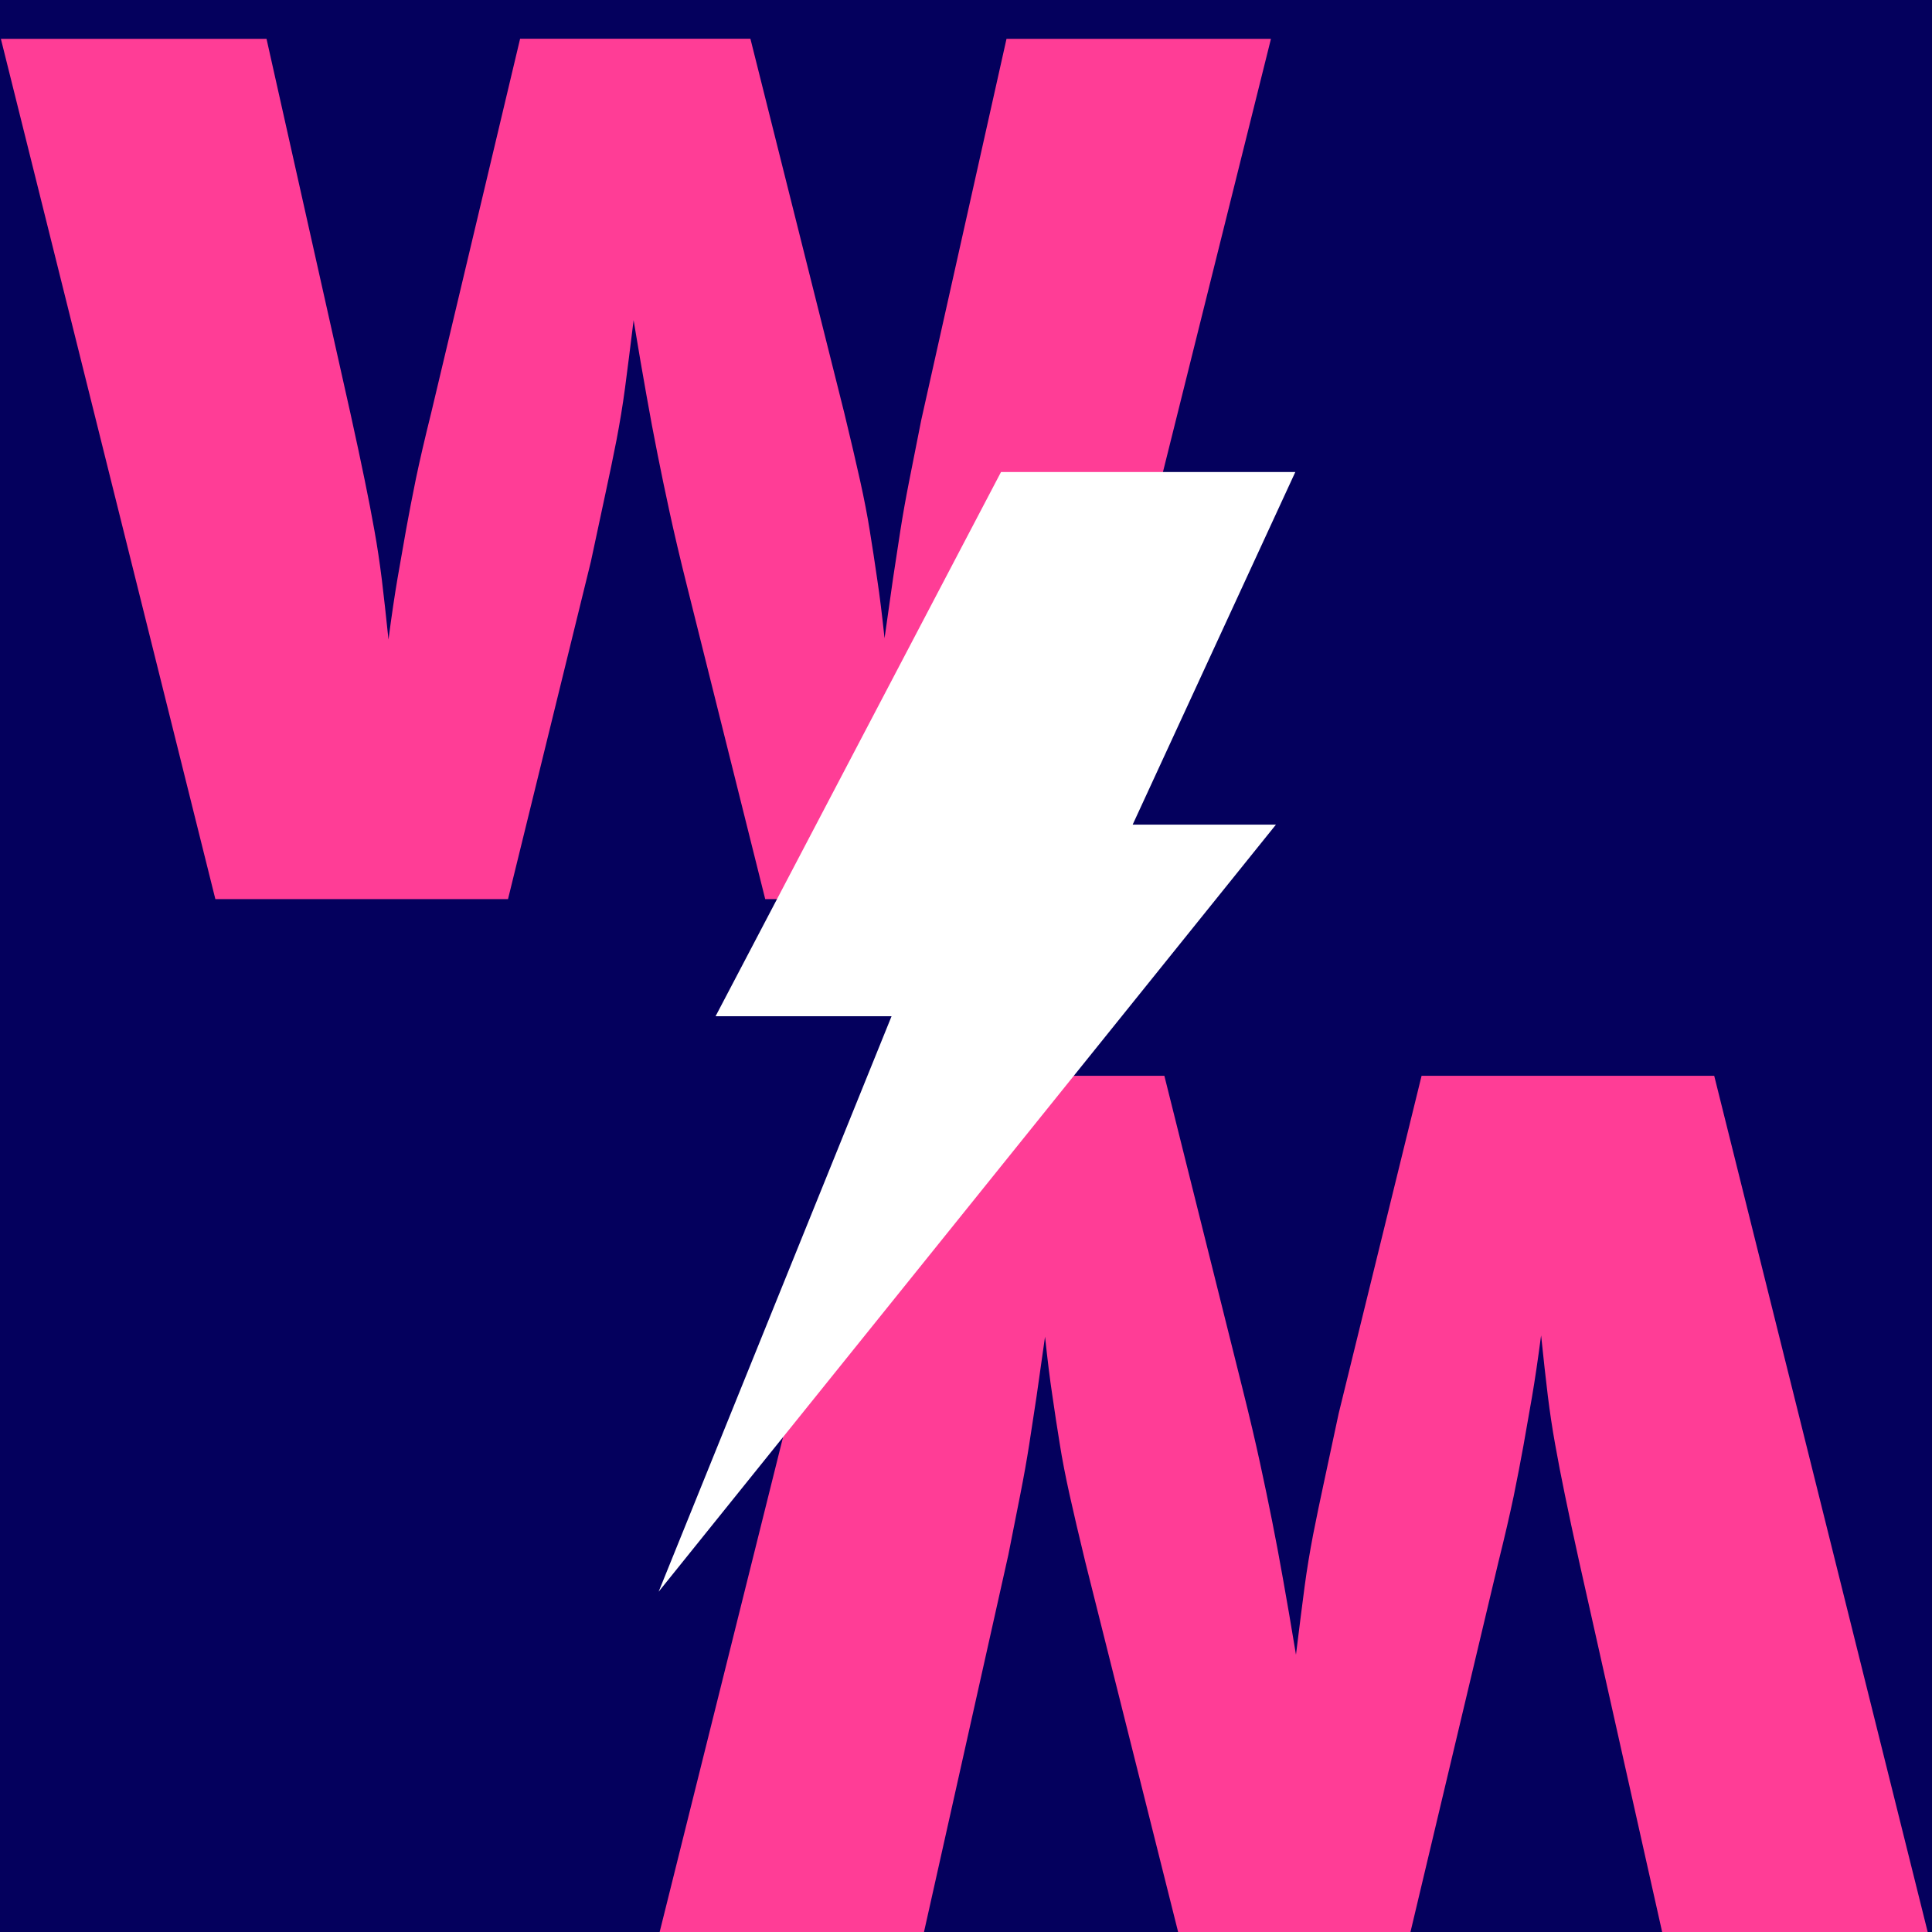
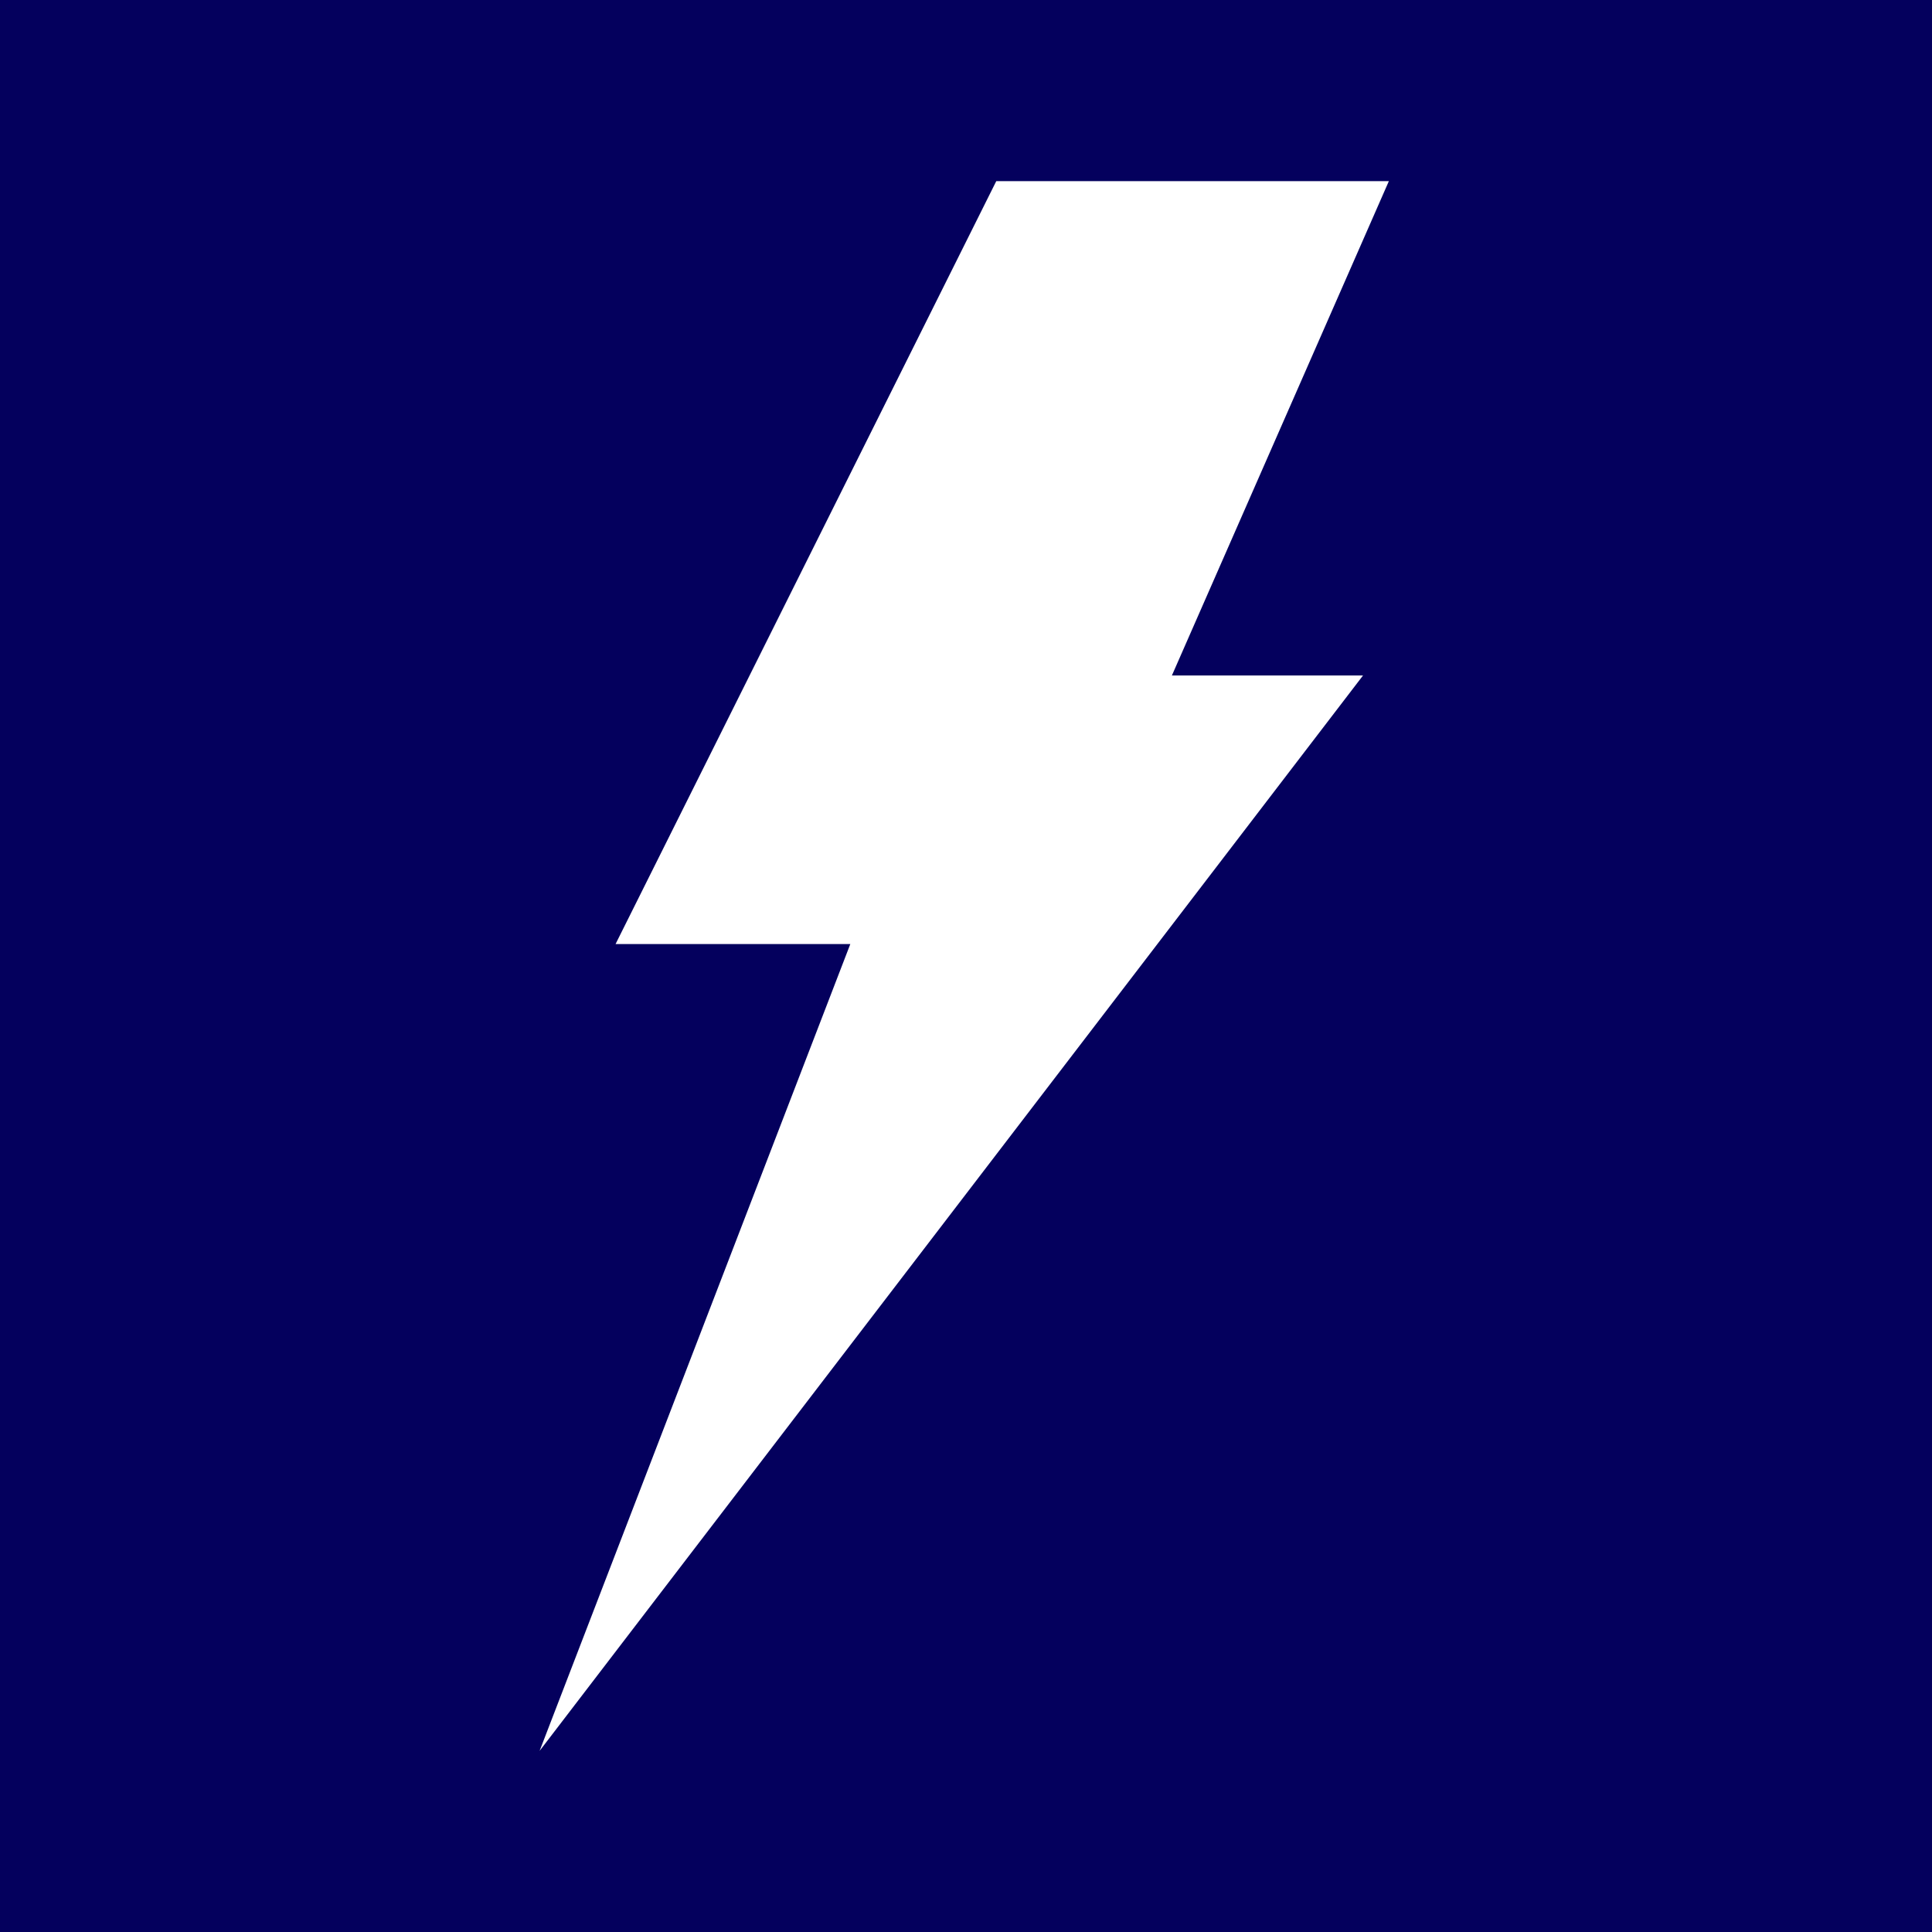
- <svg xmlns="http://www.w3.org/2000/svg" width="176px" height="176px" viewBox="0 0 176 176" version="1.1">
+ <svg xmlns="http://www.w3.org/2000/svg" width="512px" height="512px" viewBox="0 0 512 512" version="1.1">
  <g id="Artboard" stroke="none" stroke-width="1" fill="none" fill-rule="evenodd">
-     <rect fill="#04005D" x="0" y="0" width="176" height="176" />
-     <g id="womensmarchlogo_01_bluepink_800x800px" transform="translate(0, 3)" fill-rule="nonzero">
-       <g id="Group">
-         <path d="M46.28,78.9 L53.83,48.15 C54.35,45.71 54.79,43.64 55.16,41.93 C55.53,40.23 55.86,38.62 56.16,37.1 C56.45,35.58 56.72,33.99 56.94,32.33 C57.16,30.66 57.42,28.61 57.72,26.17 C58.16,28.83 58.55,31.11 58.89,33 C59.22,34.89 59.56,36.66 59.89,38.33 C60.22,40 60.59,41.77 61,43.66 C61.41,45.55 61.94,47.82 62.61,50.49 L69.71,78.91 L96.24,78.91 L115.78,0.54 L91.69,0.54 L83.92,35.28 C83.48,37.5 83.11,39.37 82.81,40.89 C82.51,42.41 82.25,43.87 82.03,45.27 C81.81,46.68 81.59,48.14 81.36,49.65 C81.14,51.17 80.88,53 80.58,55.14 C80.36,53.07 80.14,51.27 79.91,49.76 C79.69,48.24 79.47,46.78 79.24,45.38 C79.02,43.98 78.72,42.44 78.35,40.77 C77.98,39.1 77.5,37.05 76.91,34.61 L68.36,0.53 L47.38,0.53 L39.28,34.61 C38.69,36.98 38.23,38.98 37.89,40.6 C37.56,42.23 37.26,43.76 37,45.21 C36.74,46.65 36.48,48.13 36.22,49.65 C35.96,51.17 35.68,53.04 35.39,55.26 C35.17,53.11 34.96,51.28 34.78,49.77 C34.59,48.25 34.37,46.77 34.11,45.33 C33.85,43.89 33.56,42.35 33.22,40.72 C32.89,39.09 32.46,37.1 31.94,34.73 L24.28,0.54 L0.08,0.54 L19.62,78.91 L46.28,78.91 L46.28,78.9 Z" id="Path" fill="#FF3D96" />
-         <path d="M129.5,95.01 L121.95,125.76 C121.43,128.2 120.99,130.27 120.62,131.98 C120.25,133.68 119.92,135.29 119.62,136.81 C119.33,138.33 119.06,139.92 118.84,141.58 C118.62,143.25 118.36,145.3 118.06,147.74 C117.62,145.08 117.23,142.8 116.89,140.91 C116.56,139.02 116.22,137.25 115.89,135.58 C115.56,133.91 115.19,132.14 114.78,130.25 C114.37,128.36 113.84,126.09 113.17,123.42 L106.07,95 L79.54,95 L60,173.37 L84.09,173.37 L91.86,138.63 C92.3,136.41 92.67,134.54 92.97,133.02 C93.27,131.5 93.53,130.04 93.75,128.64 C93.97,127.23 94.19,125.77 94.42,124.26 C94.64,122.74 94.9,120.91 95.2,118.77 C95.42,120.84 95.64,122.64 95.87,124.15 C96.09,125.67 96.31,127.13 96.54,128.53 C96.76,129.93 97.06,131.47 97.43,133.14 C97.8,134.81 98.28,136.86 98.87,139.3 L107.42,173.38 L128.4,173.38 L136.5,139.3 C137.09,136.93 137.55,134.93 137.89,133.31 C138.22,131.68 138.52,130.15 138.78,128.7 C139.04,127.26 139.3,125.78 139.56,124.26 C139.82,122.74 140.1,120.87 140.39,118.65 C140.61,120.8 140.82,122.63 141,124.14 C141.19,125.66 141.41,127.14 141.67,128.58 C141.93,130.02 142.22,131.56 142.56,133.19 C142.89,134.82 143.32,136.81 143.84,139.18 L151.5,173.37 L175.7,173.37 L156.16,95 L129.5,95 L129.5,95.01 Z" id="Path" fill="#FF3D96" />
-         <polygon id="Path" fill="#FFFFFF" points="91.189 40 65.187 89.575 81.219 89.575 60 142 116.236 72.121 103.183 72.121 118 40" />
-       </g>
-     </g>
+     <rect fill="#04005D" x="0" y="0" width="512" height="512" />
+     <polygon id="Path" fill="#FFFFFF" fill-rule="nonzero" points="264.025 48 163.129 250.188 225.339 250.188 143 464 361.22 179.005 310.569 179.005 368.064 48" />
  </g>
</svg>
